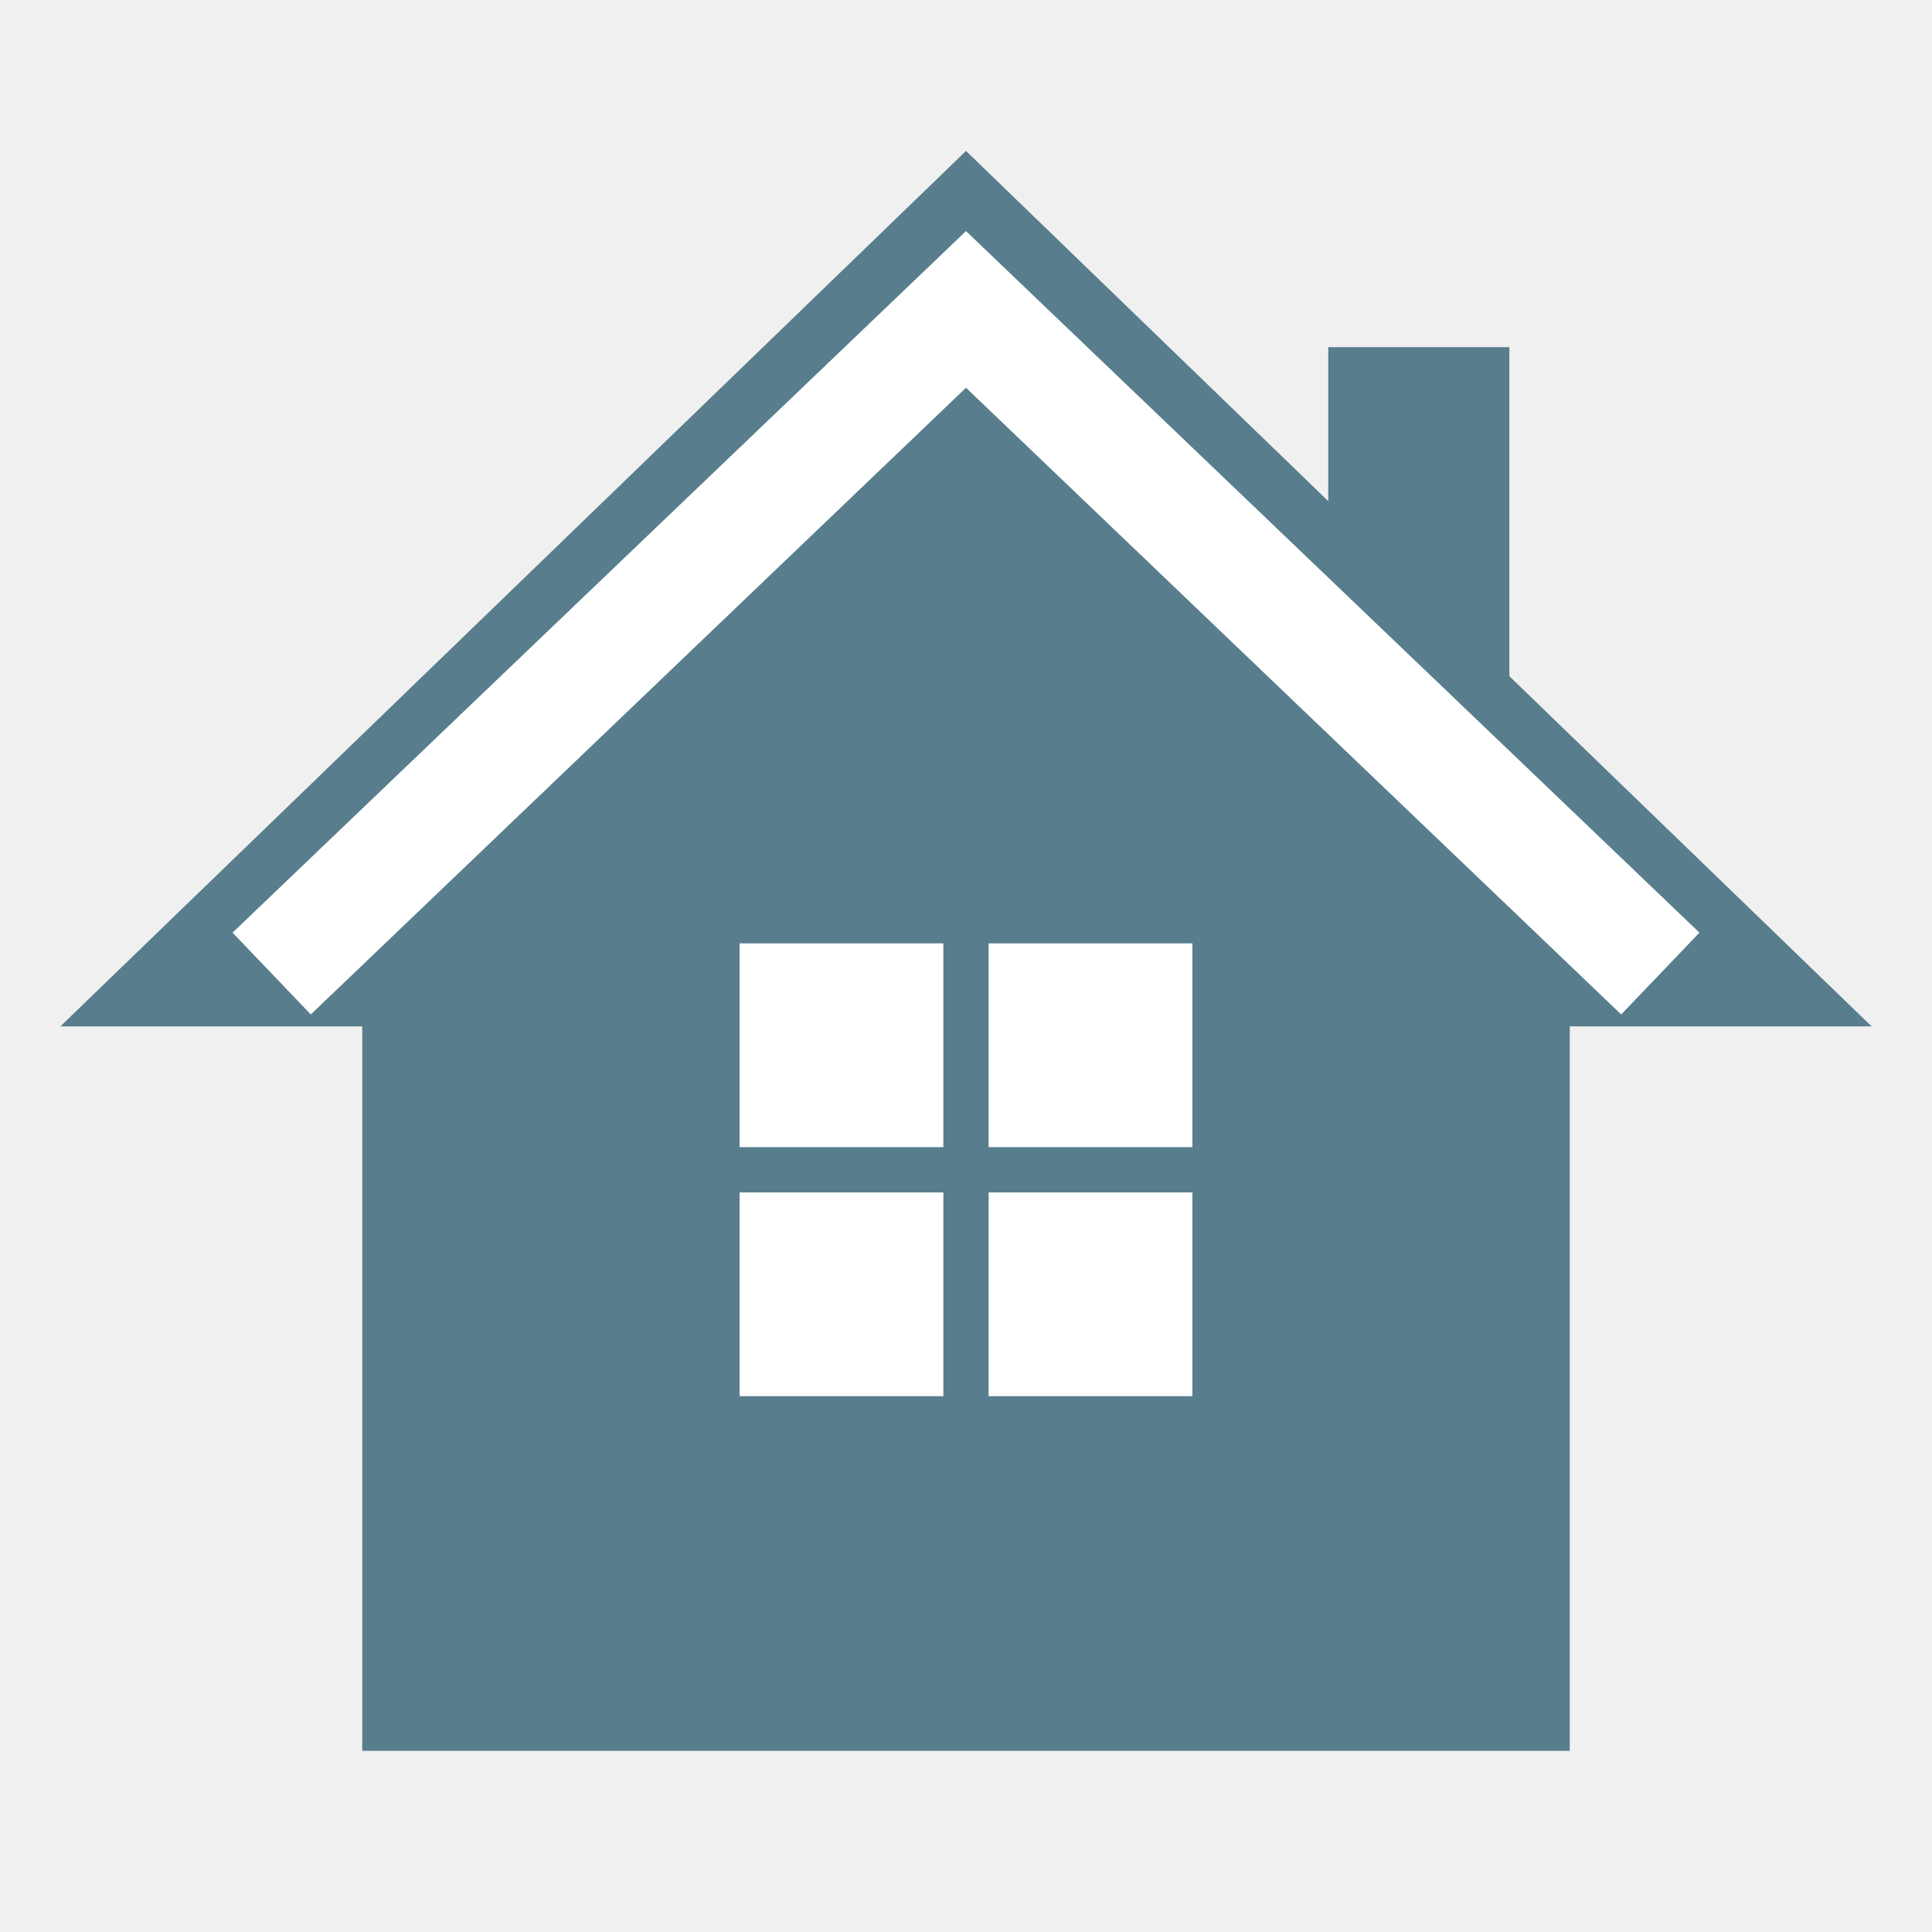
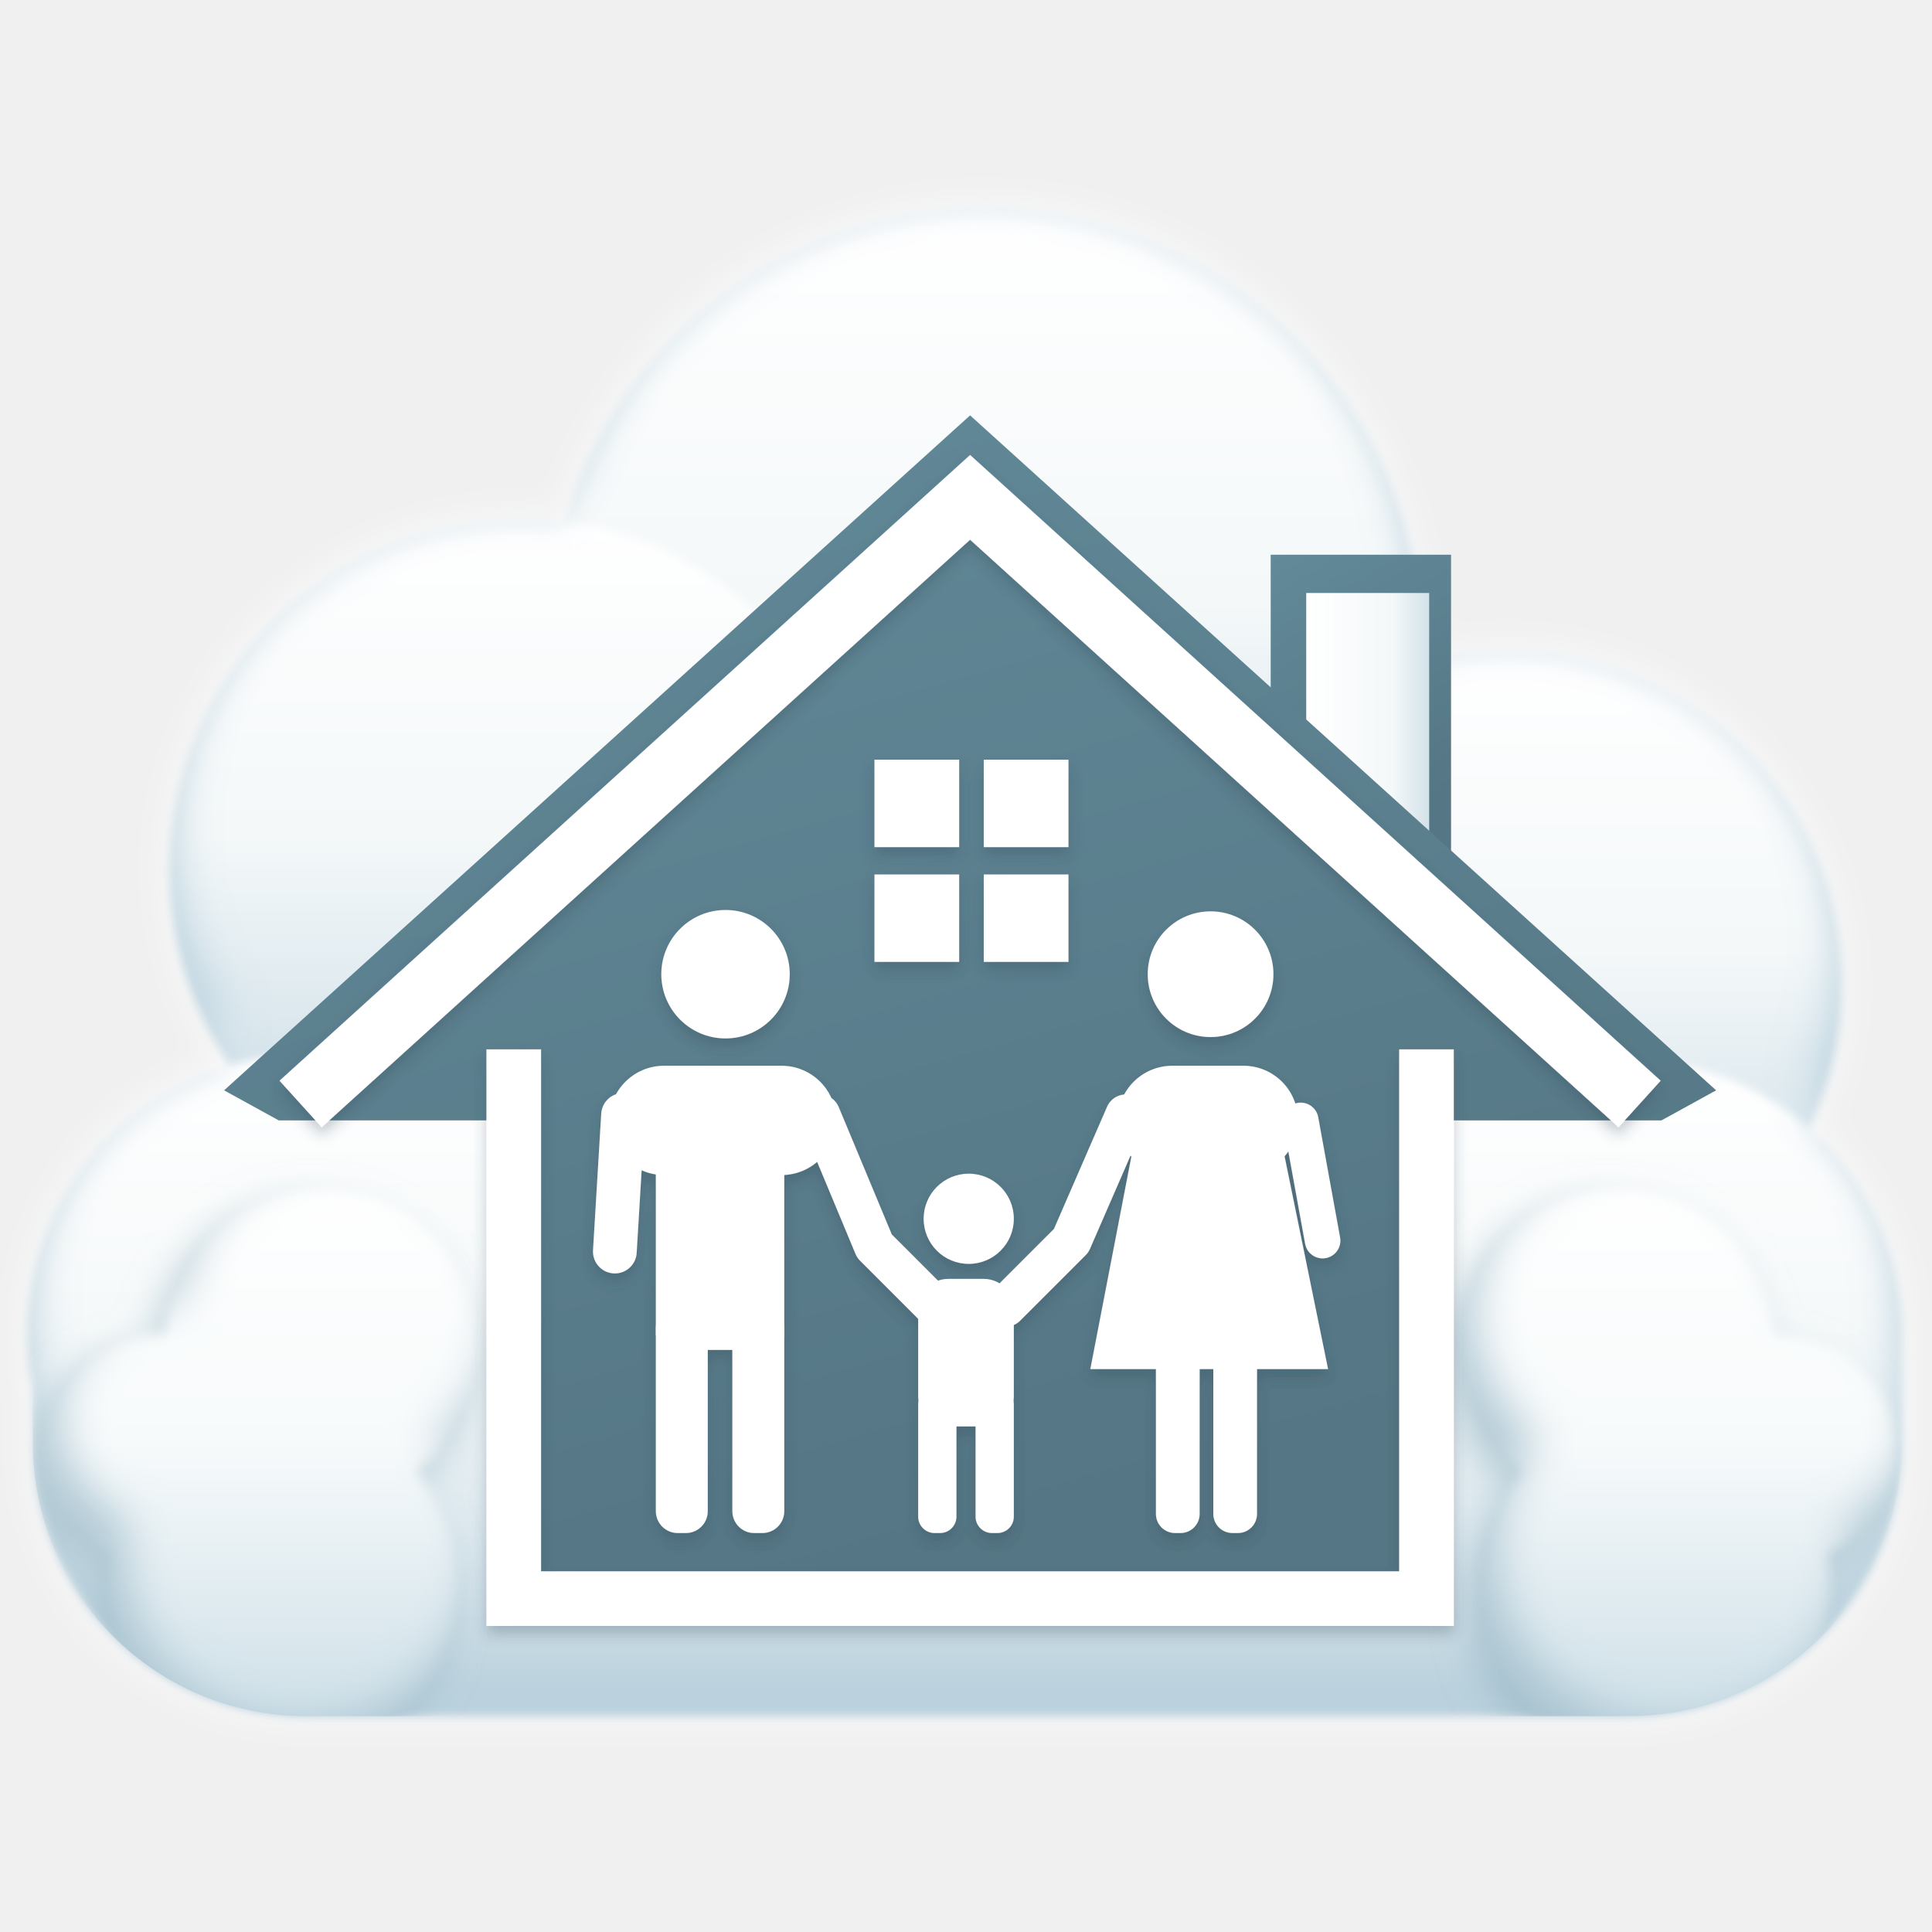
- <svg xmlns="http://www.w3.org/2000/svg" viewBox="0 0 512 512" width="512" height="512">
-   <style>.house{fill:#587E8D}.cut{fill:#FFFFFF}.line{fill:none;stroke:#FFFFFF}</style>
-   <rect class="house" x="352" y="92" width="48" height="140" />
-   <polygon class="house" points="256,40 16,272 96,272 96,464 416,464 416,272 496,272" />
-   <polyline class="line" points="72,258 256,82 440,258" stroke-width="30" />
-   <g class="cut">
-     <rect x="196" y="250" width="54" height="54" />
-     <rect x="262" y="250" width="54" height="54" />
-     <rect x="196" y="316" width="54" height="54" />
-     <rect x="262" y="316" width="54" height="54" />
+ <svg xmlns="http://www.w3.org/2000/svg" viewBox="0 -68 707 707" width="707" height="707">
+   <style>.halo{fill:#FFFFFF;opacity:.75}.cloud{fill:url(#cloud-fill)}.puff{fill:url(#puff-fill)}.house{fill:url(#house-fill)}.cut{fill:#FFFFFF}.line{fill:none;stroke:#FFFFFF}.chimney{fill:url(#house-fill)}.flue{fill:url(#flue-fill)}</style>
+   <defs>
+     <linearGradient id="cloud-fill" x1="0" y1="0" x2="0" y2="1">
+       <stop offset="0" stop-color="#FFFFFF" />
+       <stop offset=".45" stop-color="#F4F8F9" />
+       <stop offset=".72" stop-color="#DCE8EE" />
+       <stop offset="1" stop-color="#B9D0DC" />
+     </linearGradient>
+     <linearGradient id="puff-fill" x1="0" y1="360" x2="0" y2="560" gradientUnits="userSpaceOnUse">
+       <stop offset="0" stop-color="#FFFFFF" />
+       <stop offset=".5" stop-color="#F7FAFB" />
+       <stop offset="1" stop-color="#CFE0E8" />
+     </linearGradient>
+     <linearGradient id="house-fill" x1="0" y1="0" x2=".35" y2="1">
+       <stop offset="0" stop-color="#628A99" />
+       <stop offset="1" stop-color="#557684" />
+     </linearGradient>
+     <linearGradient id="flue-fill" x1="0" y1="0" x2="1" y2="0">
+       <stop offset="0" stop-color="#FFFFFF" />
+       <stop offset=".7" stop-color="#F4F8F9" />
+       <stop offset="1" stop-color="#D3E2E9" />
+     </linearGradient>
+     <filter color-interpolation-filters="sRGB" id="cloud-soft" x="-5%" y="-5%" width="110%" height="110%">
+       <feGaussianBlur in="SourceAlpha" stdDeviation="9" result="blur" />
+       <feOffset in="blur" dy="-16" result="up" />
+       <feComposite in="SourceAlpha" in2="up" operator="out" result="rim" />
+       <feFlood flood-color="#BAD2DE" flood-opacity=".9" />
+       <feComposite in2="rim" operator="in" result="shade" />
+       <feGaussianBlur in="SourceAlpha" stdDeviation="5" result="eblur" />
+       <feComposite in="SourceAlpha" in2="eblur" operator="out" result="edge" />
+       <feFlood flood-color="#B9D0DC" flood-opacity=".6" />
+       <feComposite in2="edge" operator="in" result="edgeshade" />
+       <feMerge>
+         <feMergeNode in="SourceGraphic" />
+         <feMergeNode in="shade" />
+         <feMergeNode in="edgeshade" />
+       </feMerge>
+       <feGaussianBlur stdDeviation="1.6" />
+     </filter>
+     <filter color-interpolation-filters="sRGB" id="halo-blur" x="-10%" y="-10%" width="120%" height="120%">
+       <feGaussianBlur stdDeviation="7" />
+     </filter>
+     <filter color-interpolation-filters="sRGB" id="lift" x="-10%" y="-10%" width="120%" height="125%">
+       <feDropShadow dx="0" dy="3" stdDeviation="2.5" flood-color="#2E4650" flood-opacity=".28" />
+     </filter>
+     <filter color-interpolation-filters="sRGB" id="puff-soft" x="-10%" y="-10%" width="120%" height="120%">
+       <feGaussianBlur in="SourceAlpha" stdDeviation="8" result="blur" />
+       <feOffset in="blur" dx="6" dy="-12" result="up" />
+       <feComposite in="SourceAlpha" in2="up" operator="out" result="rim" />
+       <feFlood flood-color="#9FBCCA" flood-opacity=".75" />
+       <feComposite in2="rim" operator="in" result="shade" />
+       <feMerge result="puff">
+         <feMergeNode in="SourceGraphic" />
+         <feMergeNode in="shade" />
+       </feMerge>
+       <feGaussianBlur in="puff" stdDeviation="2.2" result="softpuff" />
+       <feGaussianBlur in="SourceAlpha" stdDeviation="7" result="sblur" />
+       <feOffset in="sblur" dx="-4" dy="6" result="soff" />
+       <feFlood flood-color="#8FAFBE" flood-opacity=".55" />
+       <feComposite in2="soff" operator="in" result="drop" />
+       <feMerge>
+         <feMergeNode in="drop" />
+         <feMergeNode in="softpuff" />
+       </feMerge>
+     </filter>
+     <clipPath id="in-cloud">
+       <circle cx="360" cy="168" r="160" />
+       <circle cx="190" cy="250" r="128" />
+       <circle cx="552" cy="292" r="122" />
+       <circle cx="112" cy="420" r="102" />
+       <circle cx="596" cy="428" r="100" />
+       <rect x="12" y="320" width="684" height="240" rx="100" />
+     </clipPath>
+     <g id="cloud-shape">
+       <circle cx="360" cy="168" r="160" />
+       <circle cx="190" cy="250" r="128" />
+       <circle cx="552" cy="292" r="122" />
+       <circle cx="112" cy="420" r="102" />
+       <circle cx="596" cy="428" r="100" />
+       <rect x="12" y="320" width="684" height="240" rx="100" />
+     </g>
+   </defs>
+   <use href="#cloud-shape" class="halo" filter="url(#halo-blur)" />
+   <use href="#cloud-shape" class="cloud" filter="url(#cloud-soft)" />
+   <g class="puff" clip-path="url(#in-cloud)" filter="url(#puff-soft)">
+     <circle cx="118" cy="424" r="58" />
+     <circle cx="58" cy="462" r="42" />
+     <circle cx="104" cy="512" r="64" />
+     <circle cx="592" cy="424" r="58" />
+     <circle cx="652" cy="462" r="42" />
+     <circle cx="606" cy="512" r="64" />
+   </g>
+   <rect class="chimney" x="465" y="135" width="66" height="112" />
+   <rect class="flue" x="478" y="149" width="45" height="98" />
+   <polygon class="house" points="355,84 82,331 102,342 188,342 188,527 522,527 522,342 608,342 628,331" />
+   <g filter="url(#lift)">
+     <polyline class="line" points="110,336 355,114 600,336" stroke-width="23" stroke-linejoin="miter" />
+     <path class="line" d="M188 316 V517 H522 V316" stroke-width="20" stroke-linejoin="miter" />
+     <g class="cut">
+       <rect x="320" y="210" width="31" height="32" />
+       <rect x="360" y="210" width="31" height="32" />
+       <rect x="320" y="252" width="31" height="32" />
+       <rect x="360" y="252" width="31" height="32" />
+       <circle cx="265.5" cy="288.5" r="23.5" />
+       <rect x="223" y="322" width="83" height="40" rx="20" />
+       <rect x="240" y="330" width="47" height="96" rx="6" />
+       <rect x="240" y="410" width="19" height="83" rx="8" />
+       <rect x="268" y="410" width="19" height="83" rx="8" />
+       <circle cx="443" cy="288.5" r="23" />
+       <rect x="409" y="322" width="66" height="40" rx="20" />
+       <path d="M416 345 H468 L486 433 H399 Z" />
+       <rect x="423" y="425" width="16" height="68" rx="7" />
+       <rect x="444" y="425" width="16" height="68" rx="7" />
+       <circle cx="354.5" cy="378" r="16.5" />
+       <rect x="336" y="400" width="35" height="54" rx="11" />
+       <rect x="336" y="440" width="14" height="53" rx="6" />
+       <rect x="357" y="440" width="14" height="53" rx="6" />
+     </g>
+     <g class="line" stroke-linecap="round" stroke-linejoin="round">
+       <path d="M228 340 L225 390" stroke-width="16" />
+       <path d="M476 342 L484 386" stroke-width="13" />
+       <path d="M300 340 L320 388 L342 410" stroke-width="15" />
+       <path d="M412 340 L392 386 L368 410" stroke-width="15" />
+     </g>
  </g>
</svg>
